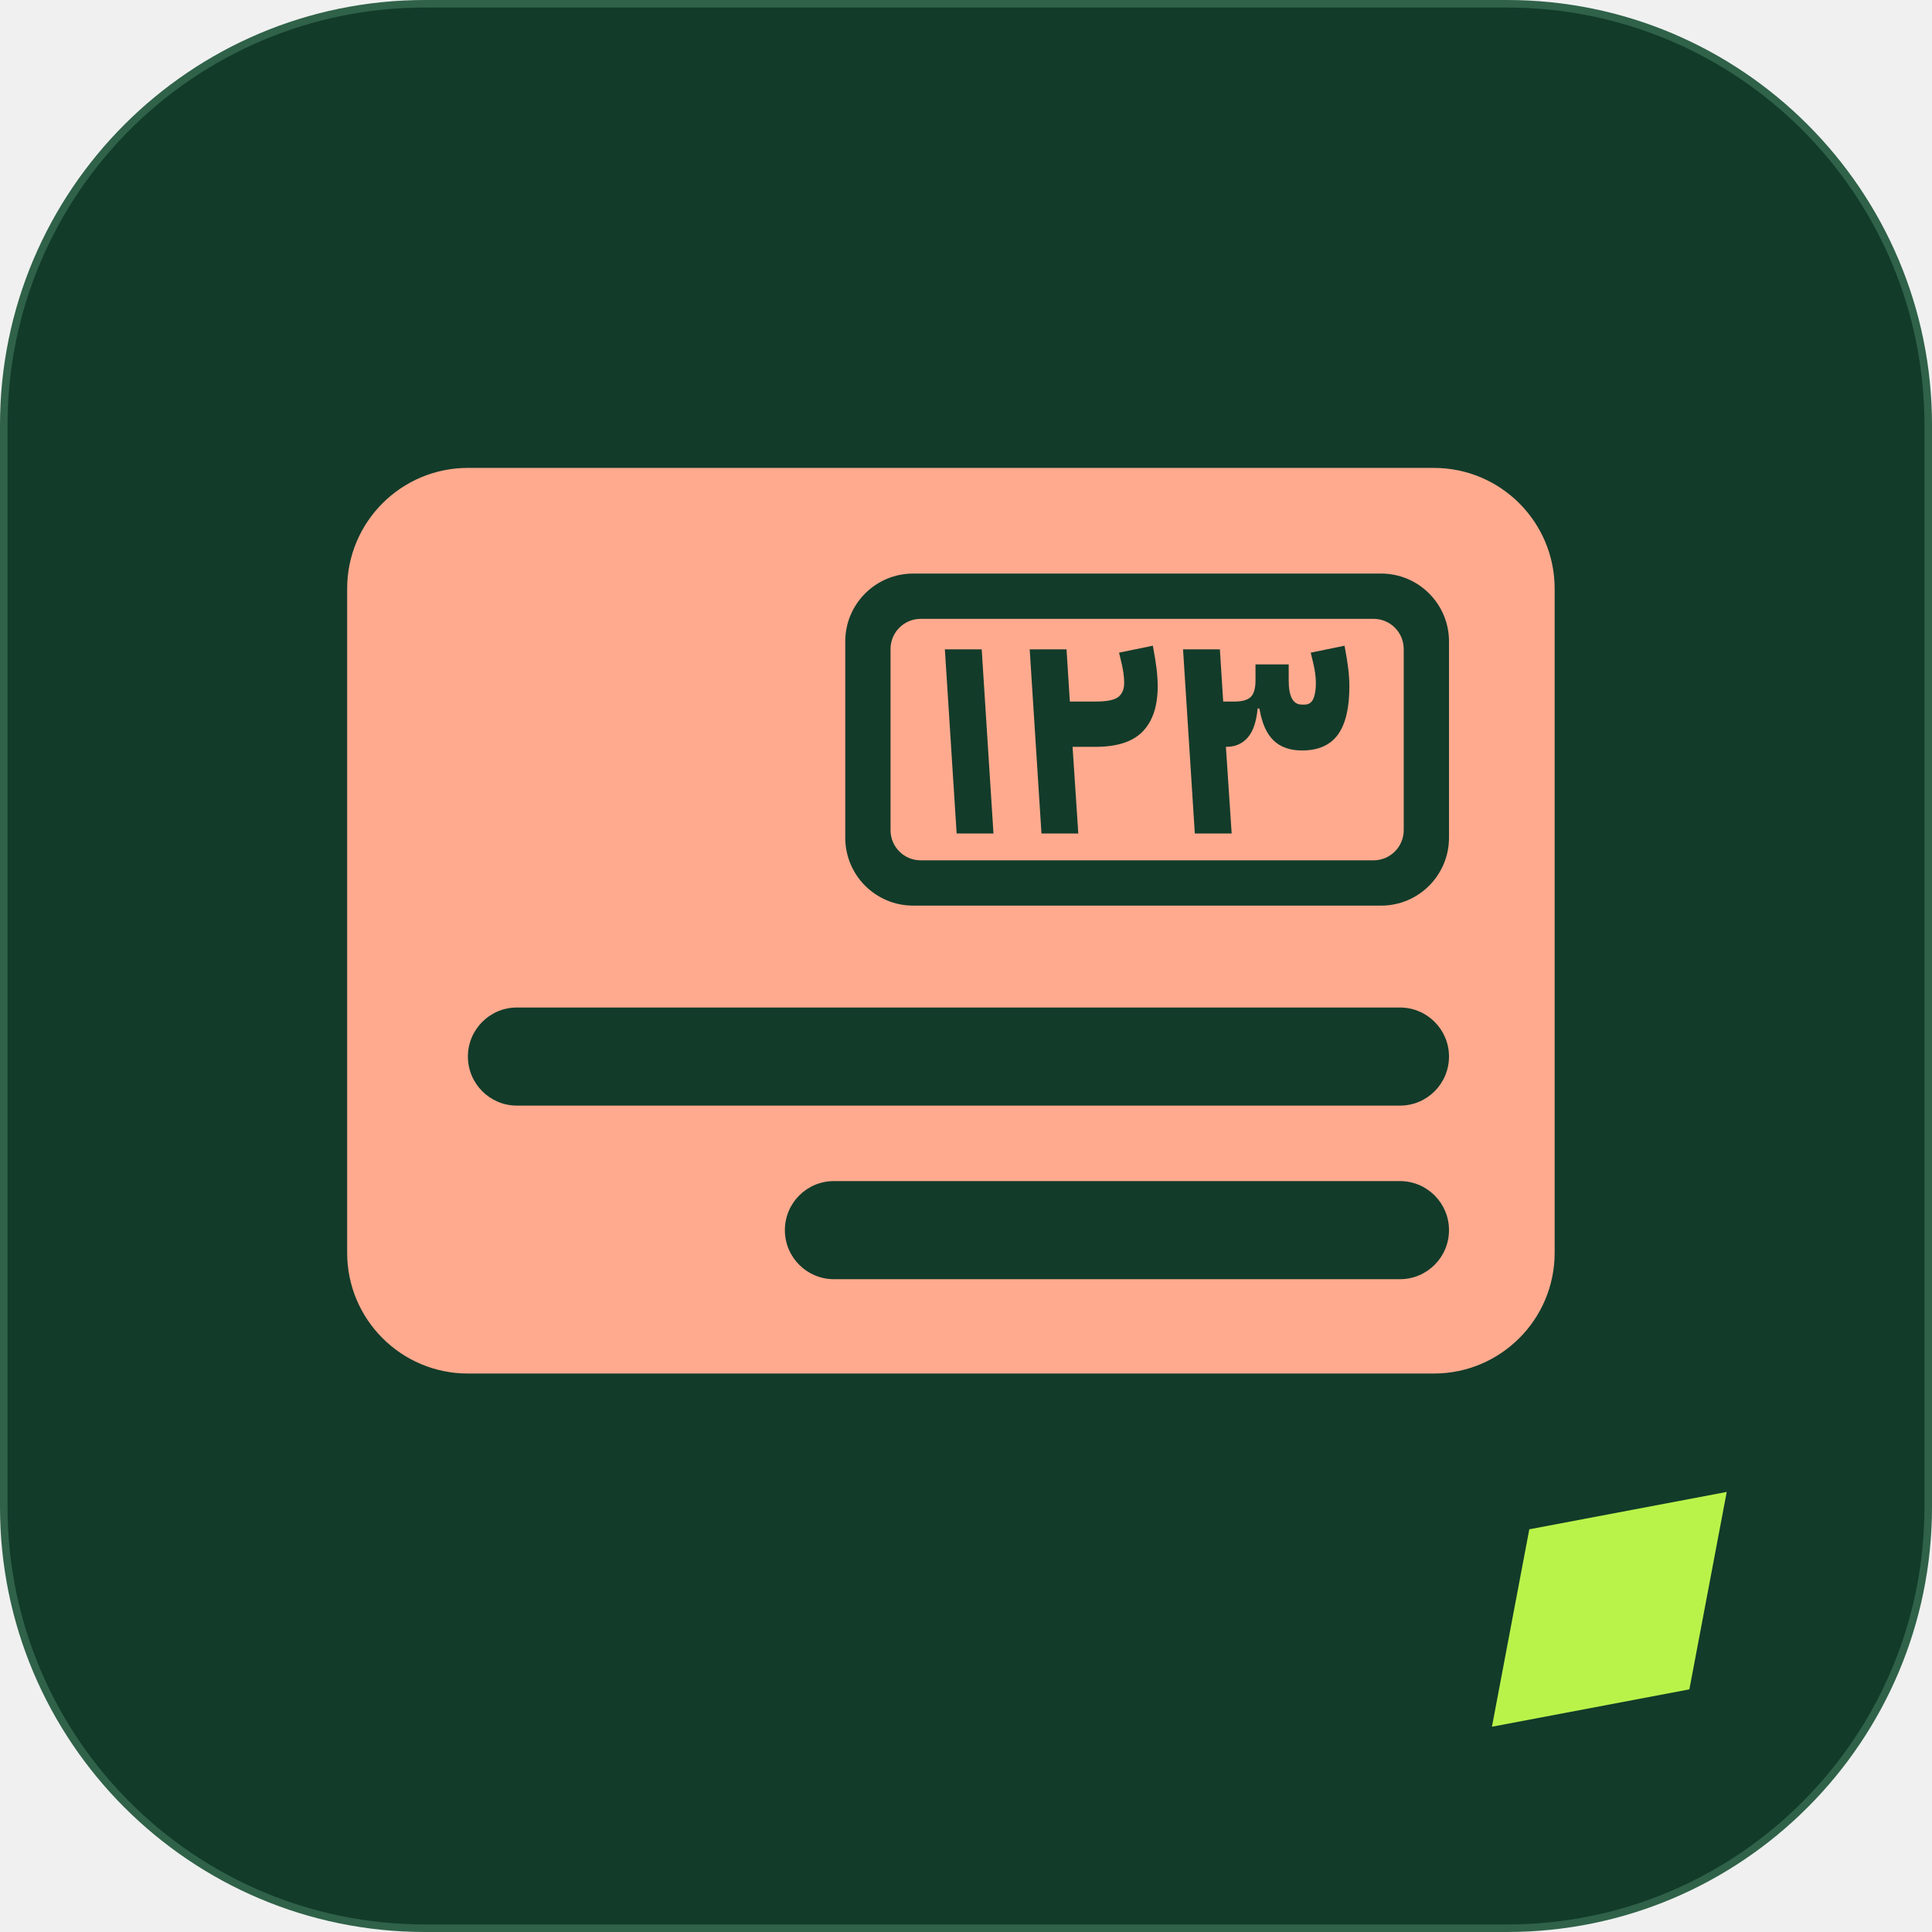
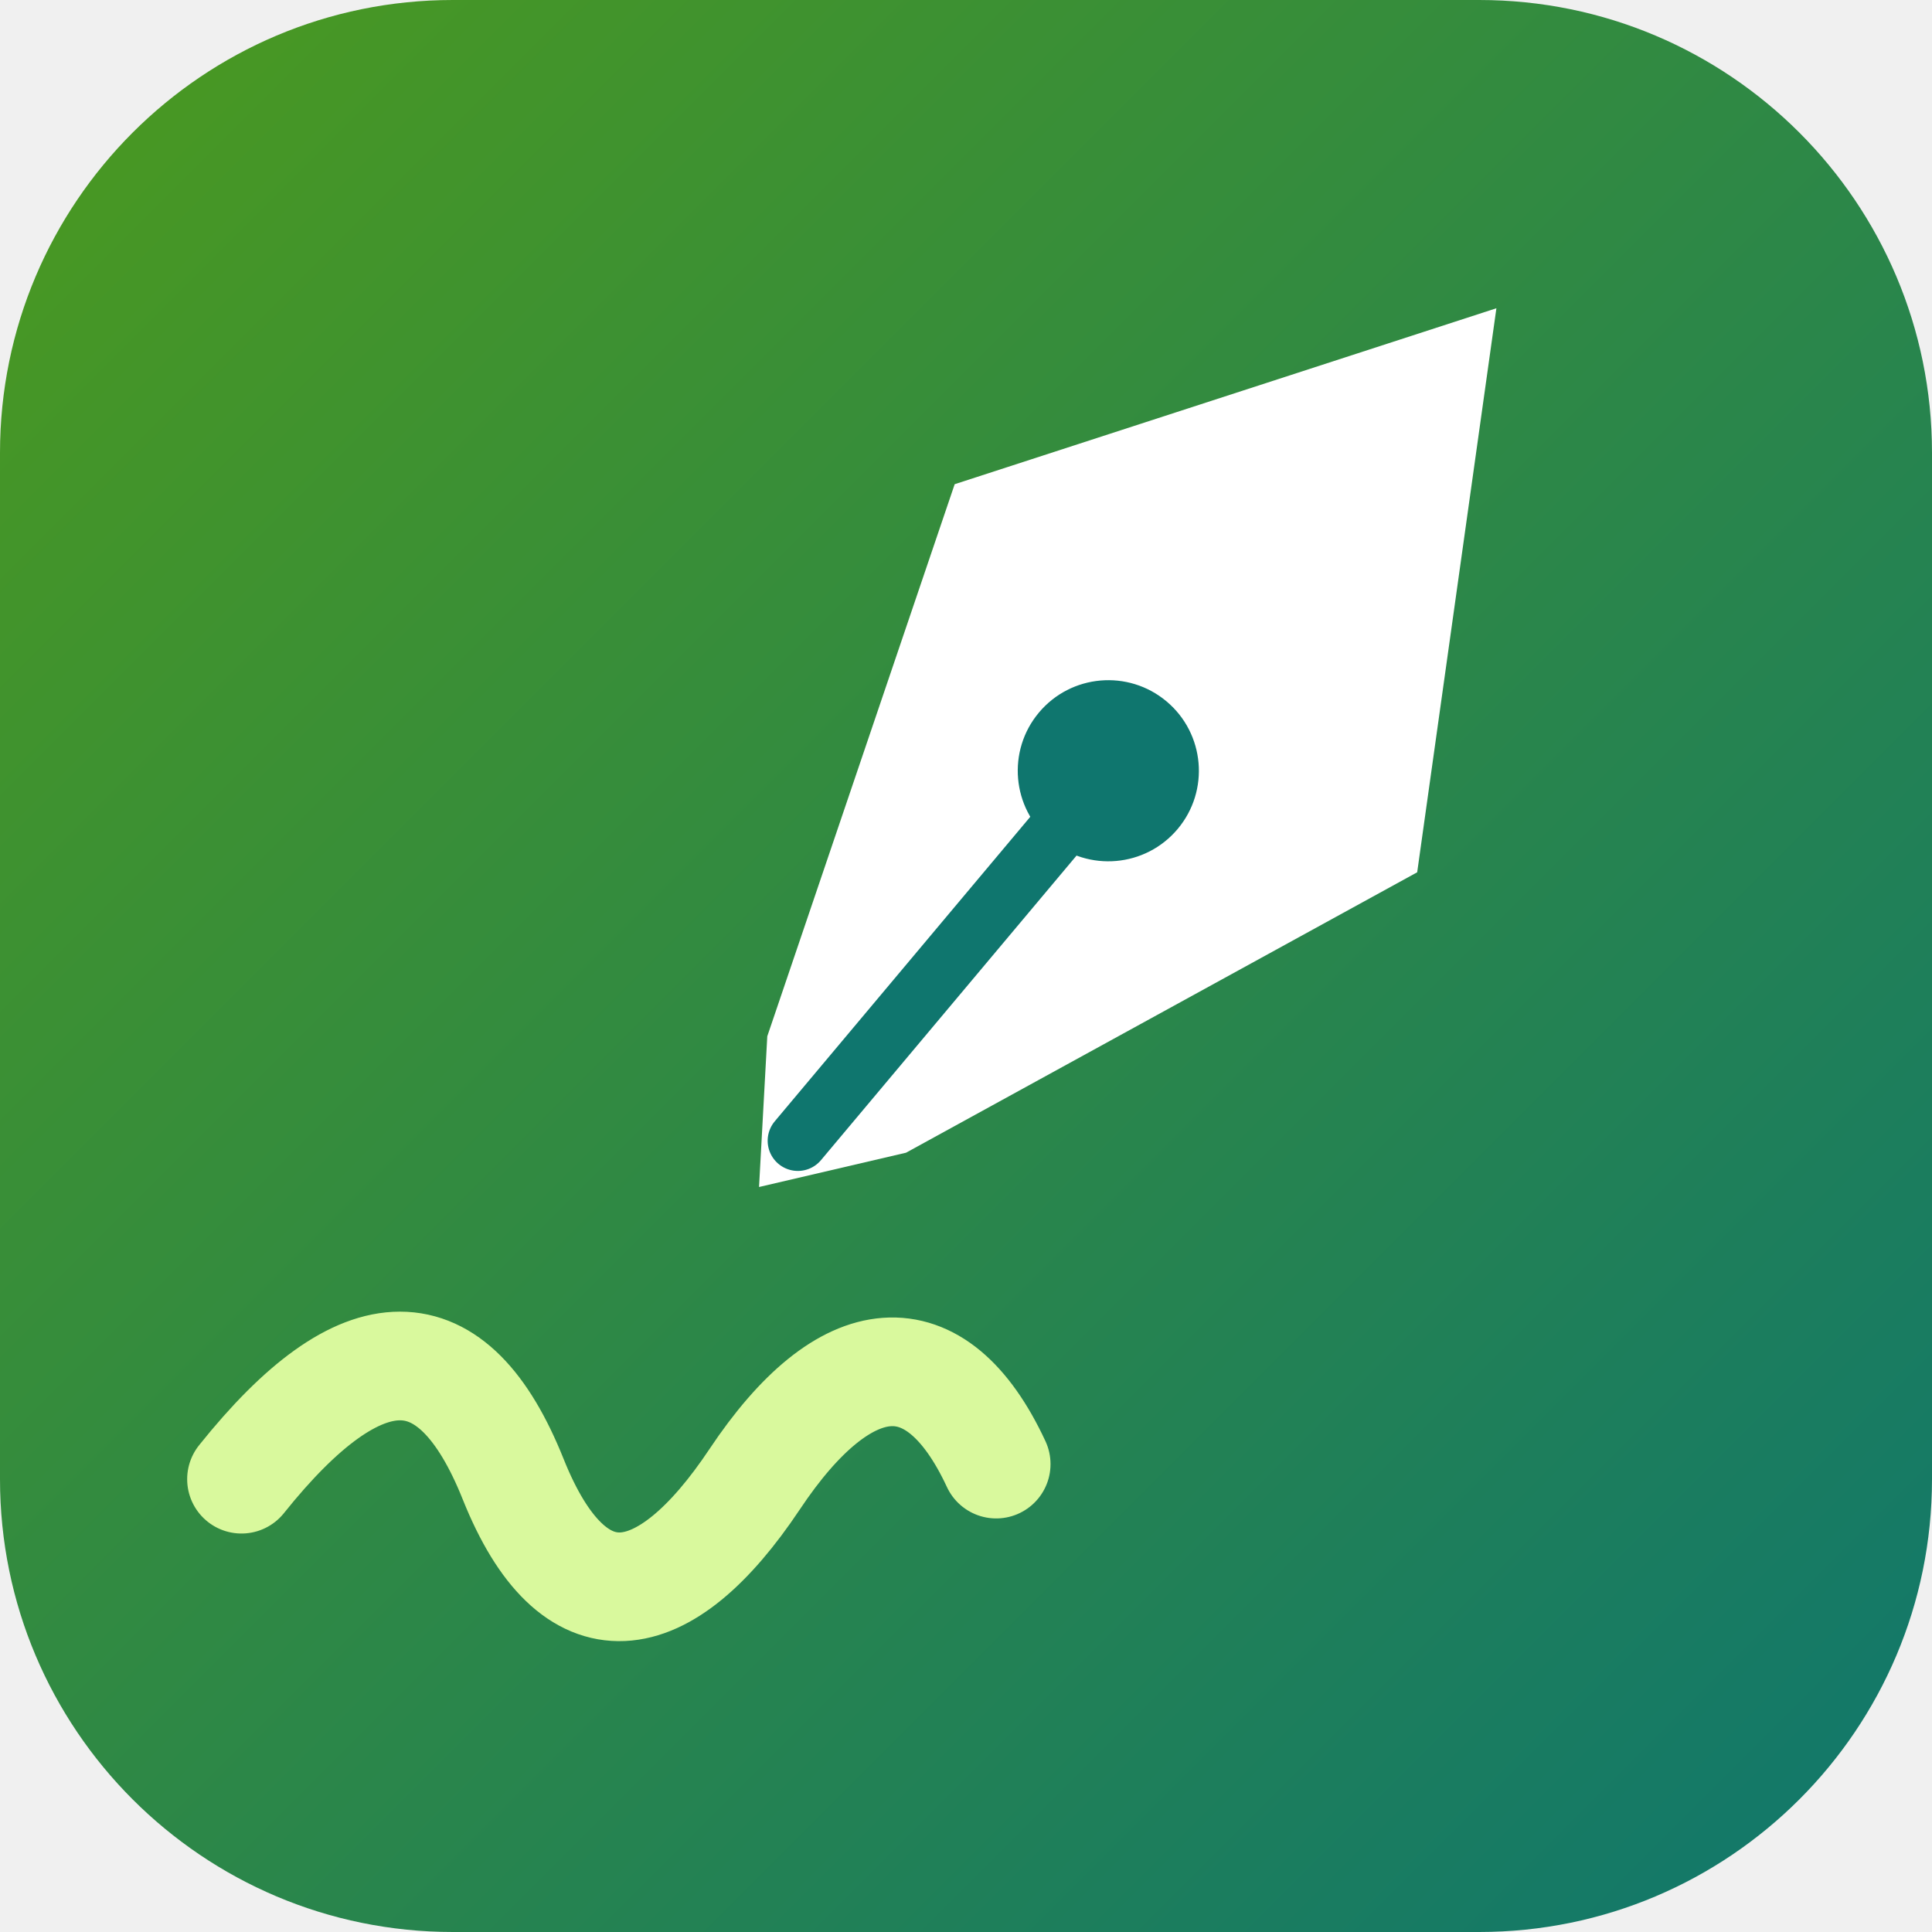
- <svg xmlns="http://www.w3.org/2000/svg" viewBox="0 0 256 256" width="256" height="256" role="img" aria-label="InstaWords">
-   <path fill="#2F6249" d="M56.32 0H199.68A56.32 56.32 0 0 1 256 56.32V199.68A56.32 56.32 0 0 1 199.68 256H56.32A56.32 56.32 0 0 1 0 199.68V56.32A56.32 56.32 0 0 1 56.32 0Z" />
-   <path fill="#123B2A" d="M56.32 1H199.68A55.32 55.32 0 0 1 255 56.32V199.68A55.32 55.32 0 0 1 199.68 255H56.32A55.32 55.32 0 0 1 1 199.68V56.32A55.32 55.32 0 0 1 56.32 1Z" />
-   <path fill="#FFAA8E" d="M62 62H190A16 16 0 0 1 206 78V166A16 16 0 0 1 190 182H62A16 16 0 0 1 46 166V78A16 16 0 0 1 62 62Z" />
-   <path fill="#123B2A" fill-rule="evenodd" d="M121 76H183A9 9 0 0 1 192 85V111A9 9 0 0 1 183 120H121A9 9 0 0 1 112 111V85A9 9 0 0 1 121 76ZM122 82H182A4 4 0 0 1 186 86V110A4 4 0 0 1 182 114H122A4 4 0 0 1 118 110V86A4 4 0 0 1 122 82Z" />
-   <path fill="#123B2A" d="M131.64 110.44H126.76L125.2 86.04H130.08ZM141.76 92.96H145.16Q147.44 92.96 148.2 92.34Q148.96 91.72 148.96 90.48Q148.96 90.2 148.94 89.9Q148.92 89.6 148.86 89.16Q148.8 88.72 148.66 88.08Q148.52 87.44 148.28 86.48L152.76 85.56Q153.12 87.48 153.26 88.68Q153.4 89.88 153.4 90.96Q153.4 94.84 151.44 96.9Q149.48 98.96 145.16 98.96H142.12L142.88 110.44H138L136.44 86.04H141.32ZM162.08 92.96H163.56Q165.12 92.96 165.74 92.34Q166.36 91.72 166.36 90.16V88.04H170.76V90.16Q170.76 93.36 172.48 93.36H172.88Q173.68 93.36 174.02 92.6Q174.36 91.84 174.36 90.48Q174.36 90.2 174.34 89.9Q174.32 89.6 174.26 89.16Q174.2 88.72 174.06 88.08Q173.92 87.44 173.68 86.48L178.16 85.56Q178.52 87.48 178.66 88.68Q178.8 89.88 178.8 90.96Q178.8 95.24 177.28 97.34Q175.76 99.44 172.52 99.44Q170.12 99.44 168.74 98.1Q167.36 96.76 166.88 93.88H166.64Q166.4 96.52 165.32 97.74Q164.24 98.96 162.52 98.96H162.44L163.2 110.44H158.32L156.76 86.04H161.64Z" />
-   <path fill="#123B2A" d="M68.5 133.5H185.5A6.5 6.5 0 0 1 192 140V140A6.5 6.5 0 0 1 185.5 146.5H68.5A6.5 6.5 0 0 1 62 140V140A6.5 6.5 0 0 1 68.5 133.5ZM110.5 156.5H185.5A6.5 6.5 0 0 1 192 163V163A6.5 6.5 0 0 1 185.5 169.5H110.5A6.5 6.5 0 0 1 104 163V163A6.5 6.5 0 0 1 110.5 156.5Z" />
-   <path fill="#B9F34A" d="M228.8 197.69L223.85 223.85L197.69 228.8L202.64 202.64Z" />
+ <svg xmlns="http://www.w3.org/2000/svg" viewBox="0 0 64 64" width="256" height="256" role="img" aria-label="InstaWords">
+   <defs>
+     <linearGradient id="bg" x1="0" y1="0" x2="1" y2="1">
+       <stop offset="0" stop-color="#4c9a1e" />
+       <stop offset="1" stop-color="#0f766e" />
+     </linearGradient>
+   </defs>
+   <rect width="64" height="64" rx="15" fill="url(#bg)" />
+   <g transform="rotate(40 38 24)">
+     <path d="M38 6 L48 22 L41 40 L38 44 L35 40 L28 22 Z" fill="#ffffff" />
+     <path d="M38 27 V42" stroke="#0f766e" stroke-width="2" stroke-linecap="round" />
+     <circle cx="38" cy="26" r="3" fill="#0f766e" />
+   </g>
+   <path d="M8 49c4-5 7-5 9 0s5 4.5 8 0 6-4.8 8-.5" fill="none" stroke="#d9f99d" stroke-width="3.6" stroke-linecap="round" stroke-linejoin="round" />
</svg>
